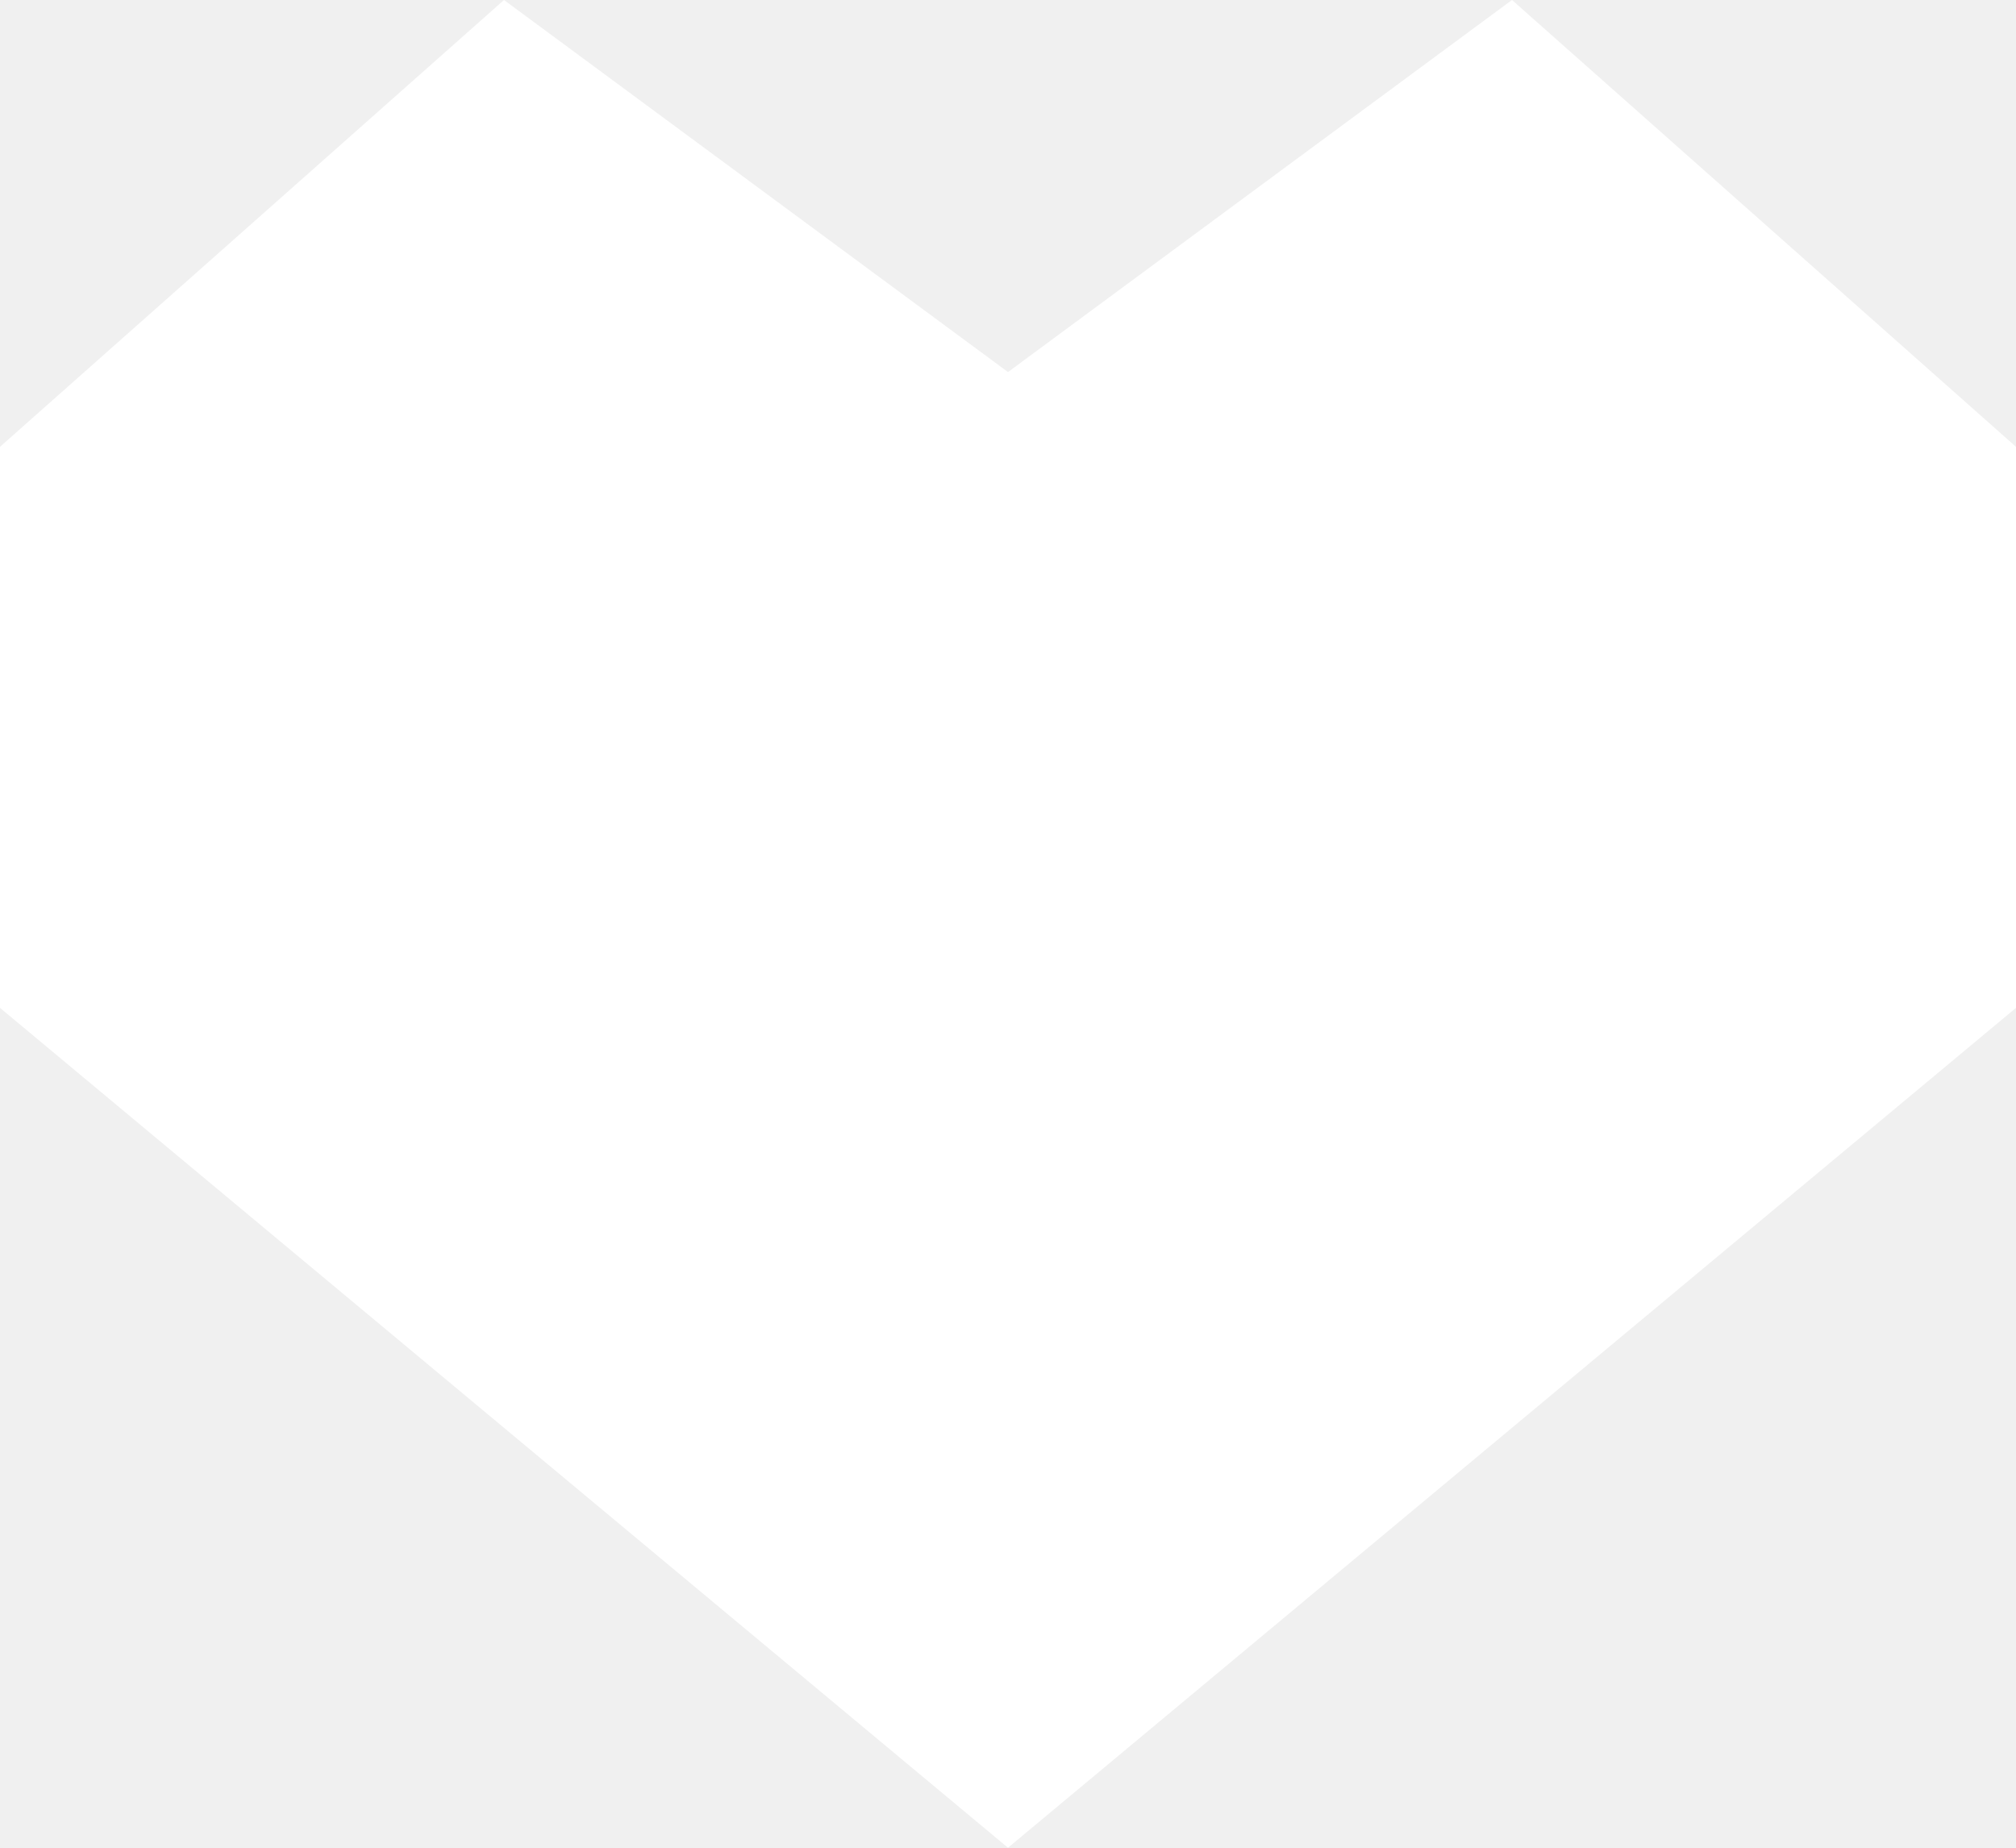
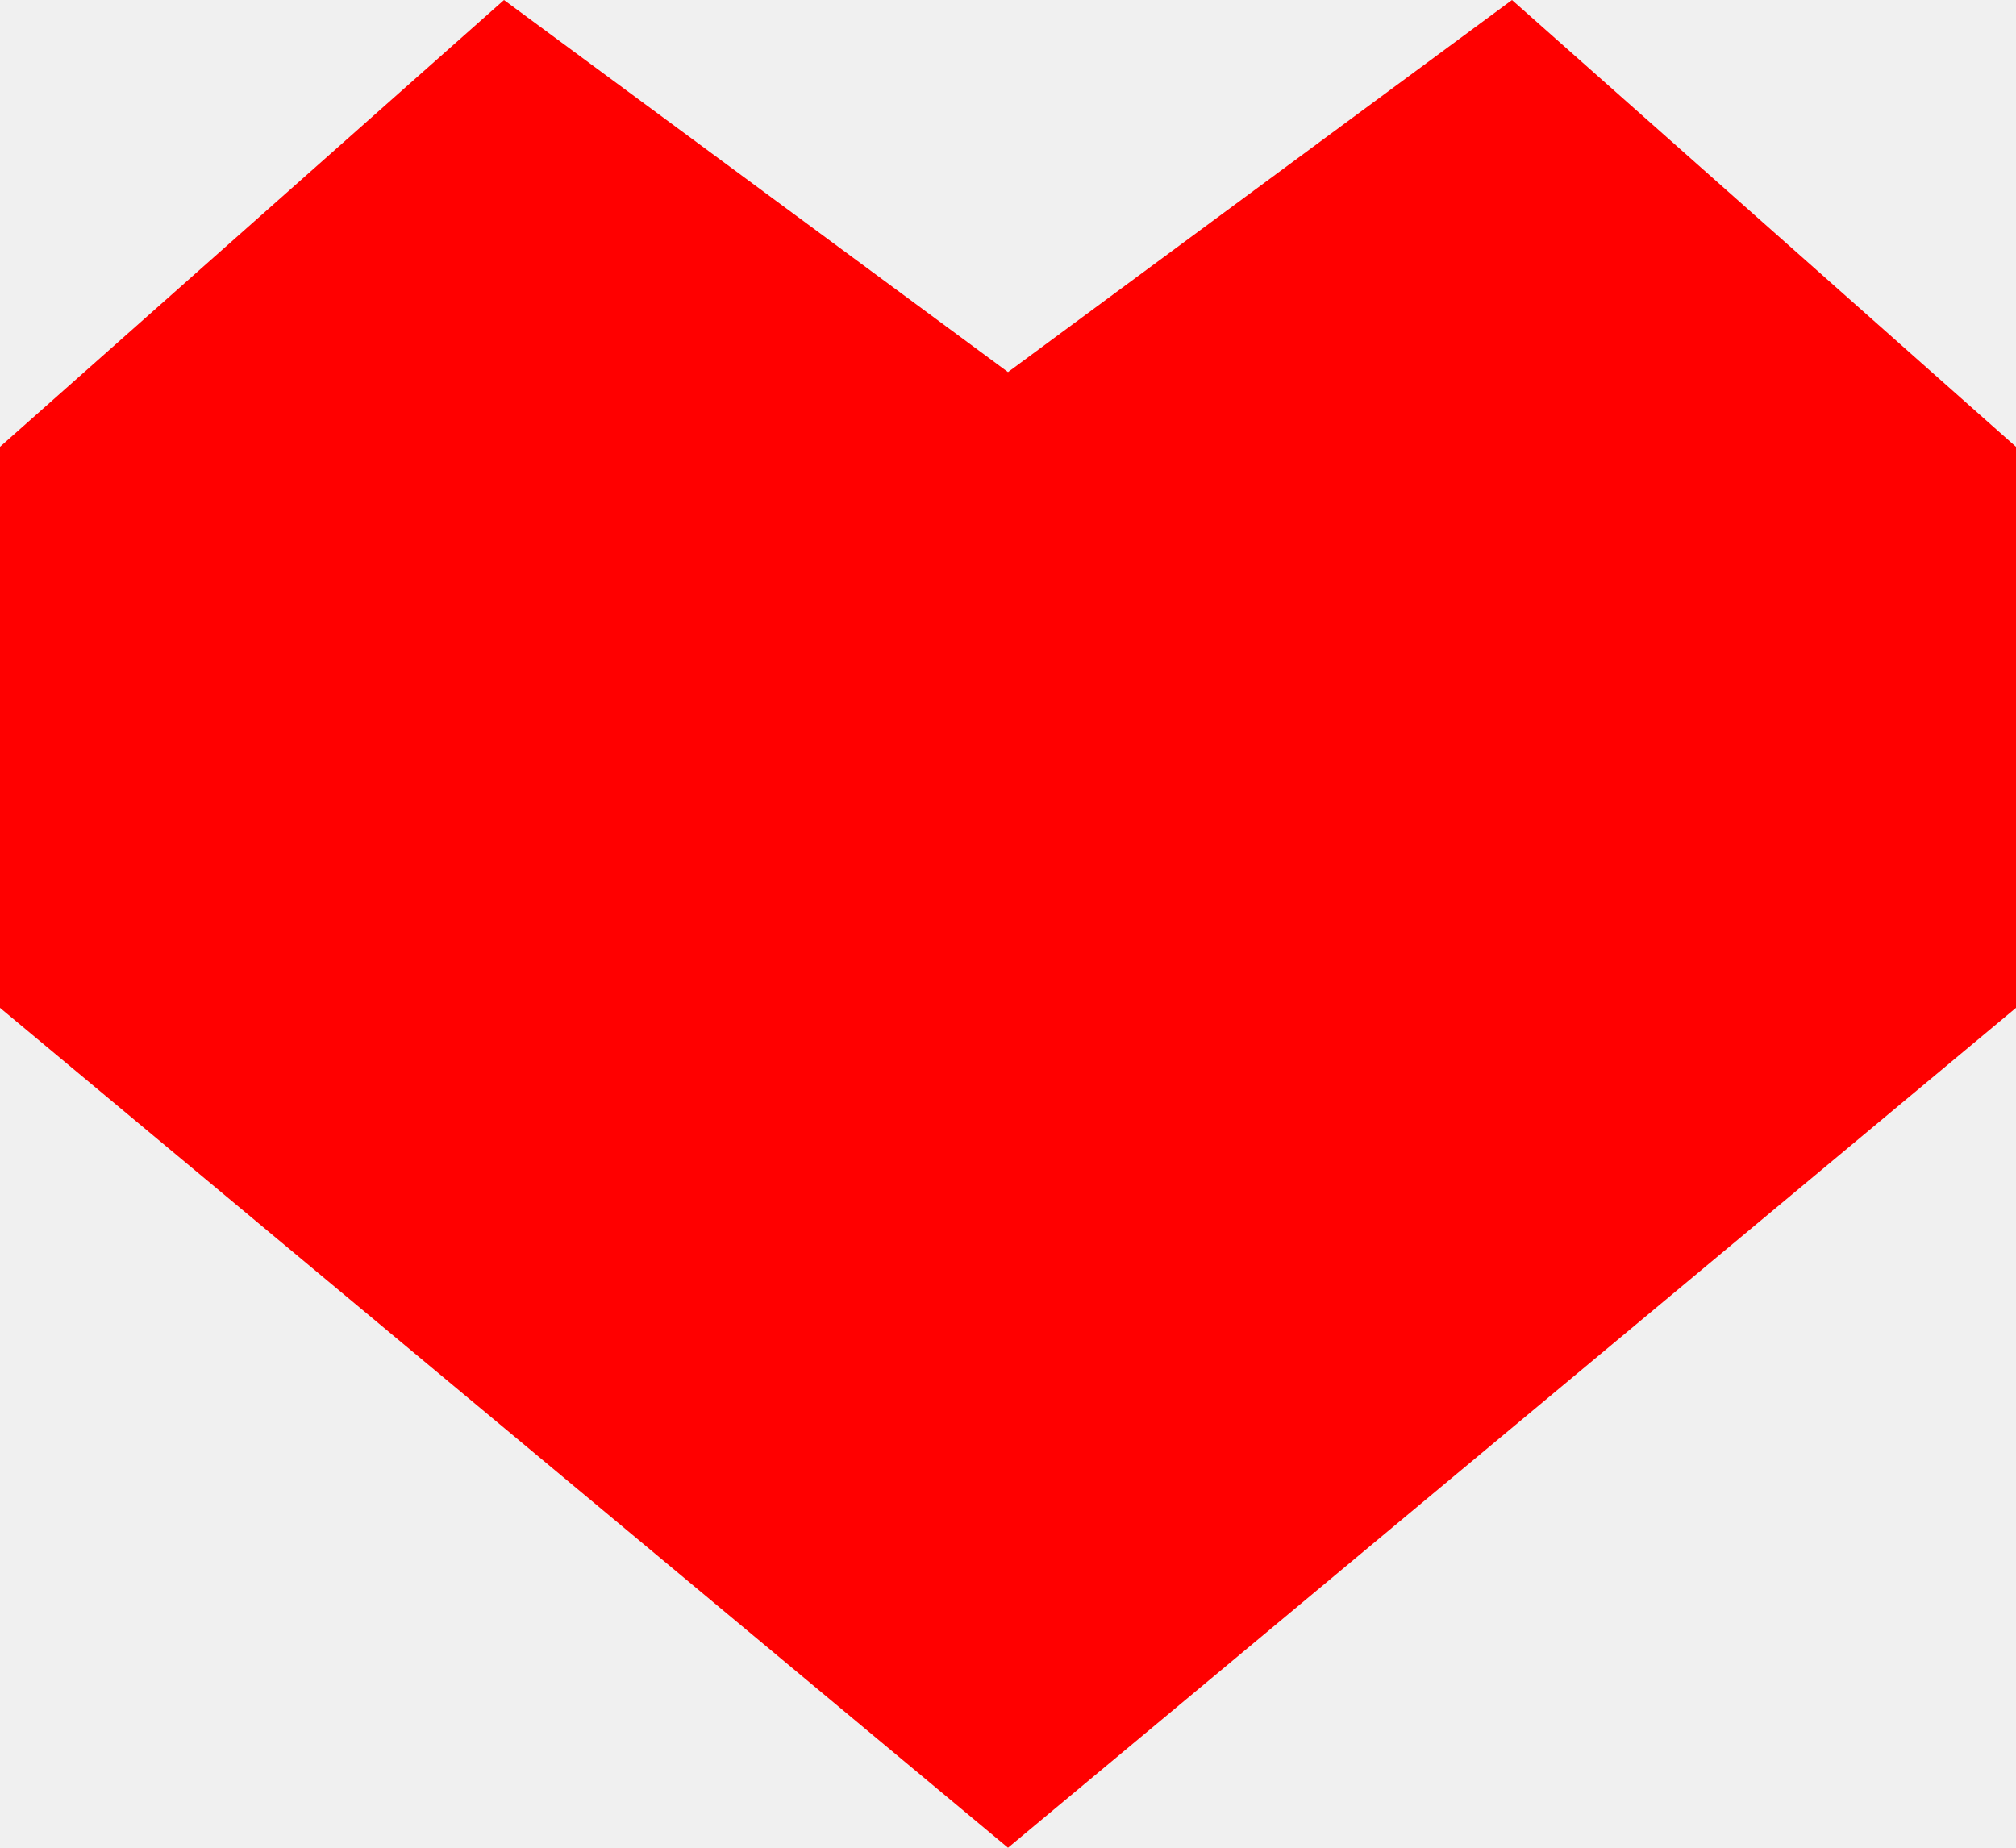
<svg xmlns="http://www.w3.org/2000/svg" viewBox="0 0 24 22" width="0.8rem" heigth="0.8rem">
-   <style>.cls-1{fill:#fff;}</style>
+   <style>.cls-1{fill:red;}</style>
  <defs />
  <g id="레이어_2" data-name="레이어 2">
    <g id="레이어_1-2" data-name="레이어 1">
-       <path fill="red" />
      <polygon class="cls-1" points="18 0 12 4.43 6 0 0 5.32 0 12 12 22 24 12 24 5.32 18 0" />
    </g>
  </g>
</svg>
